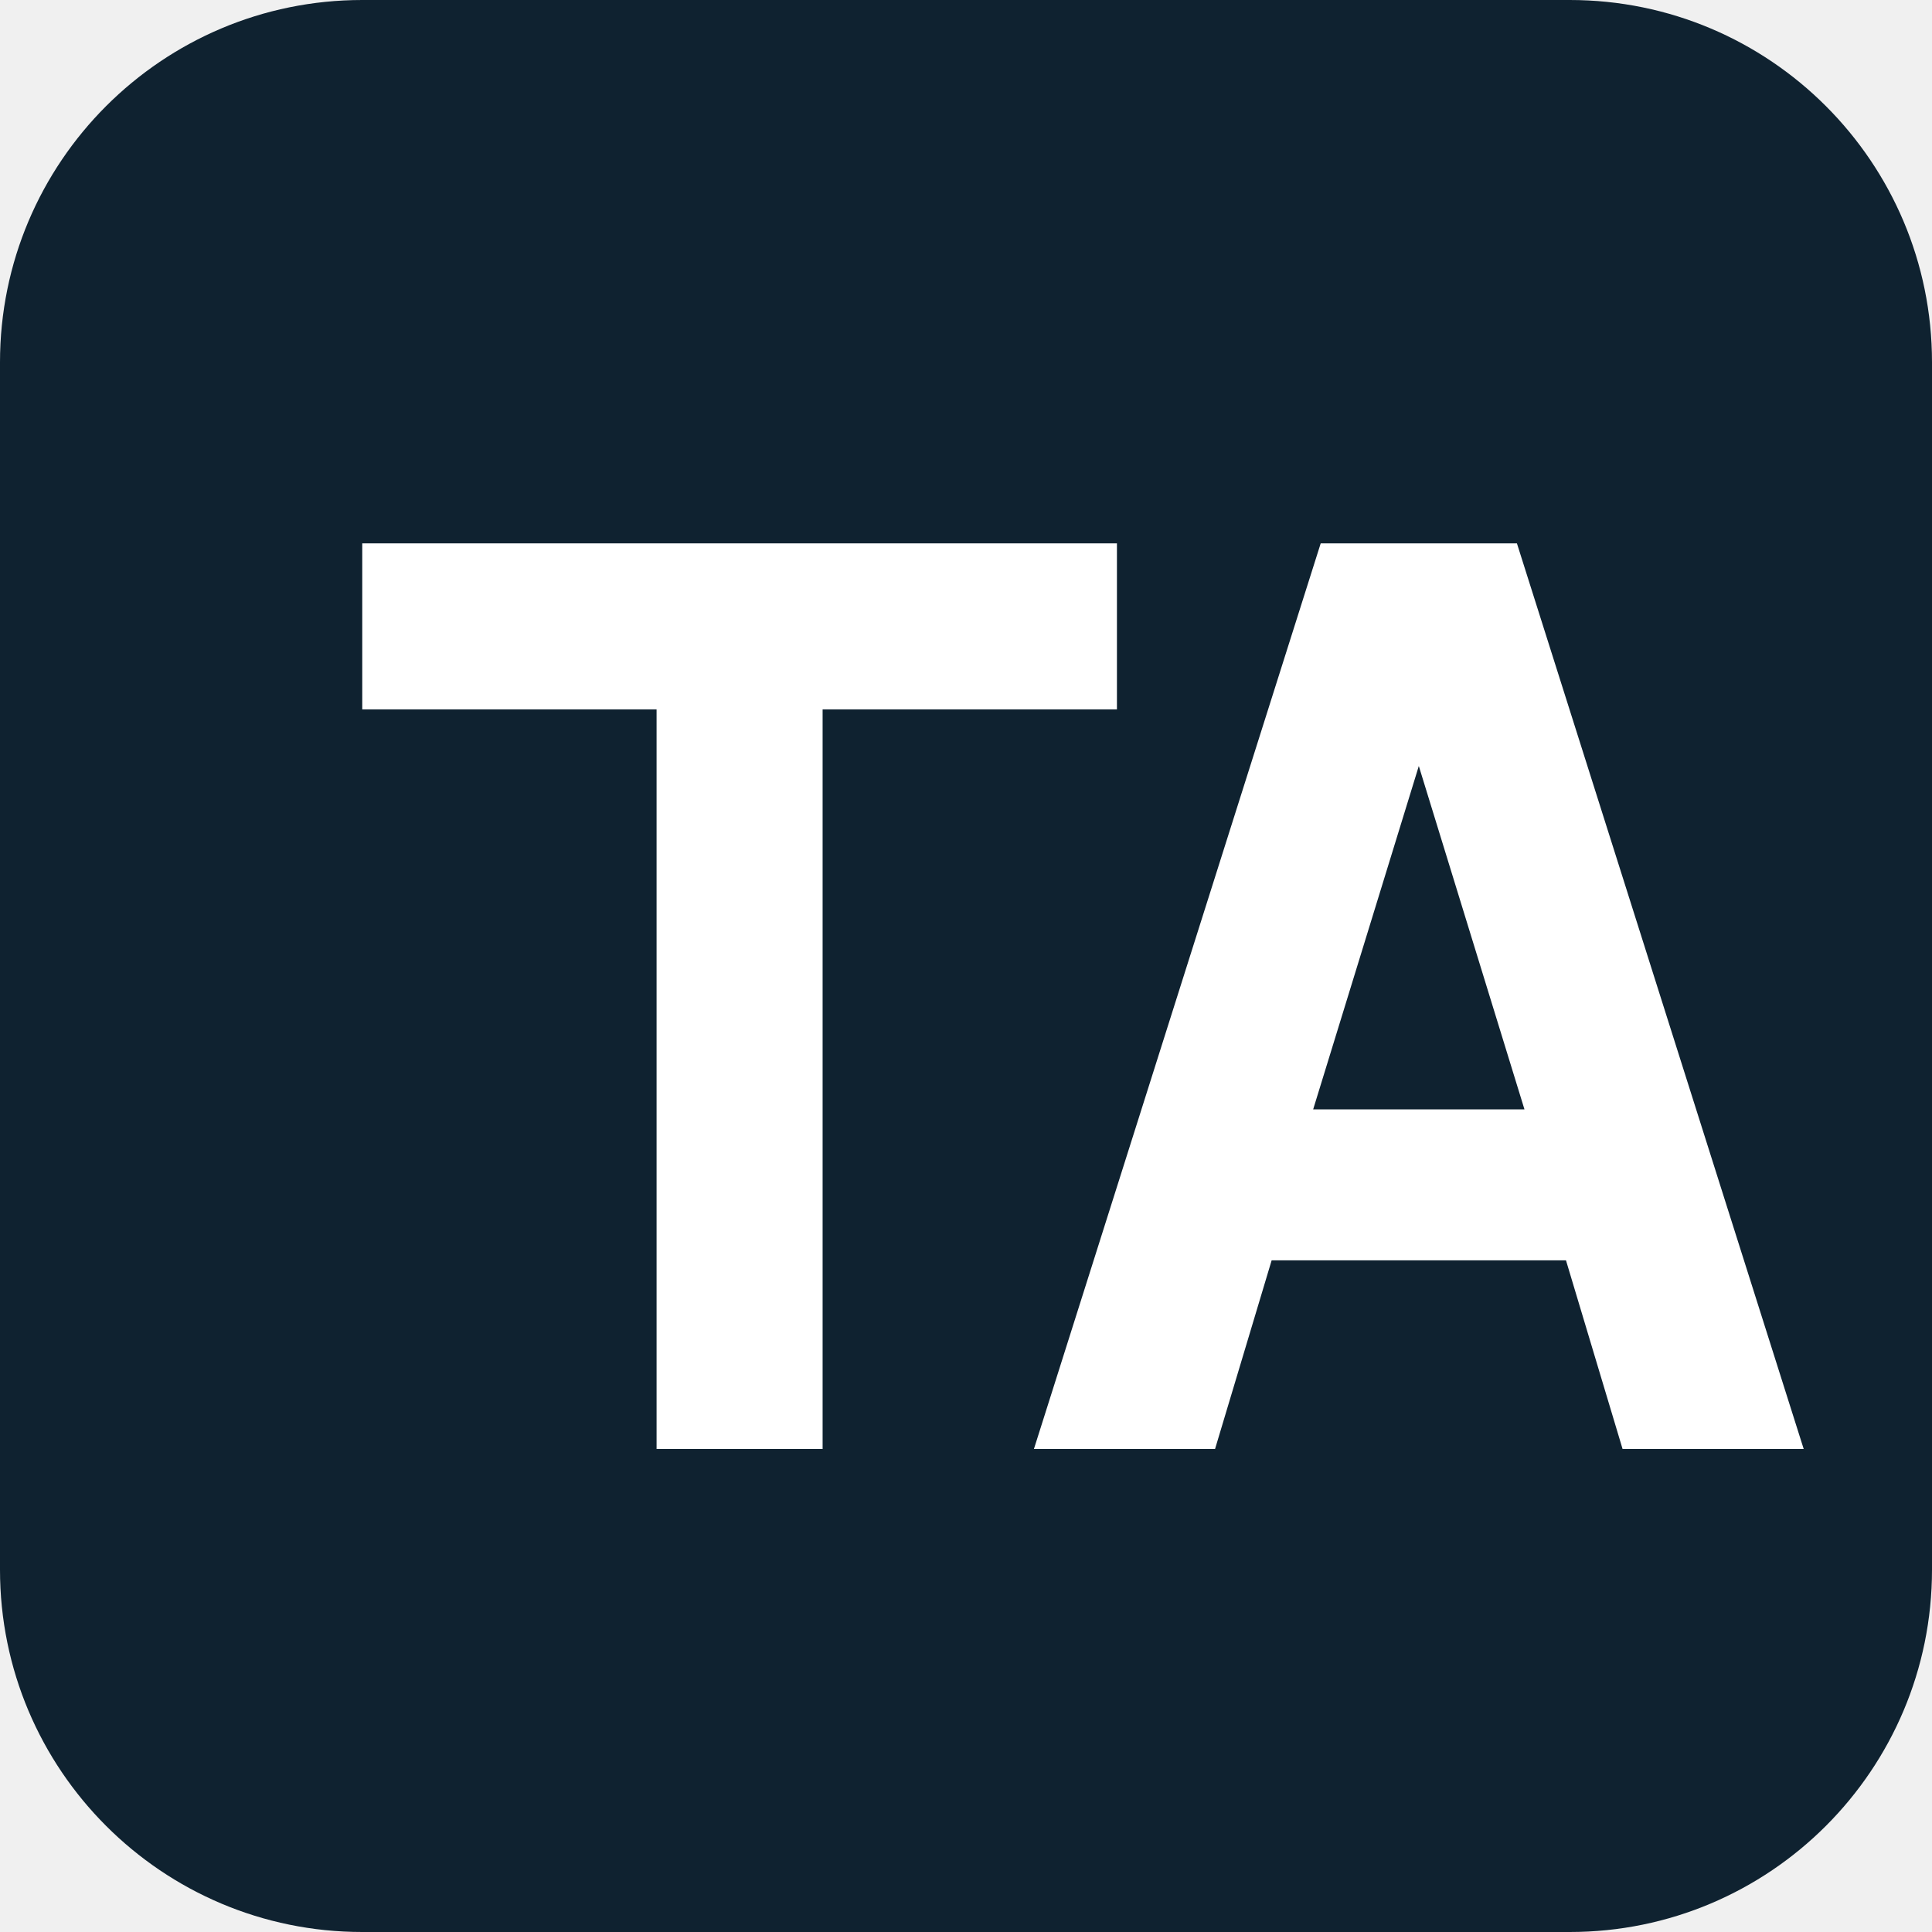
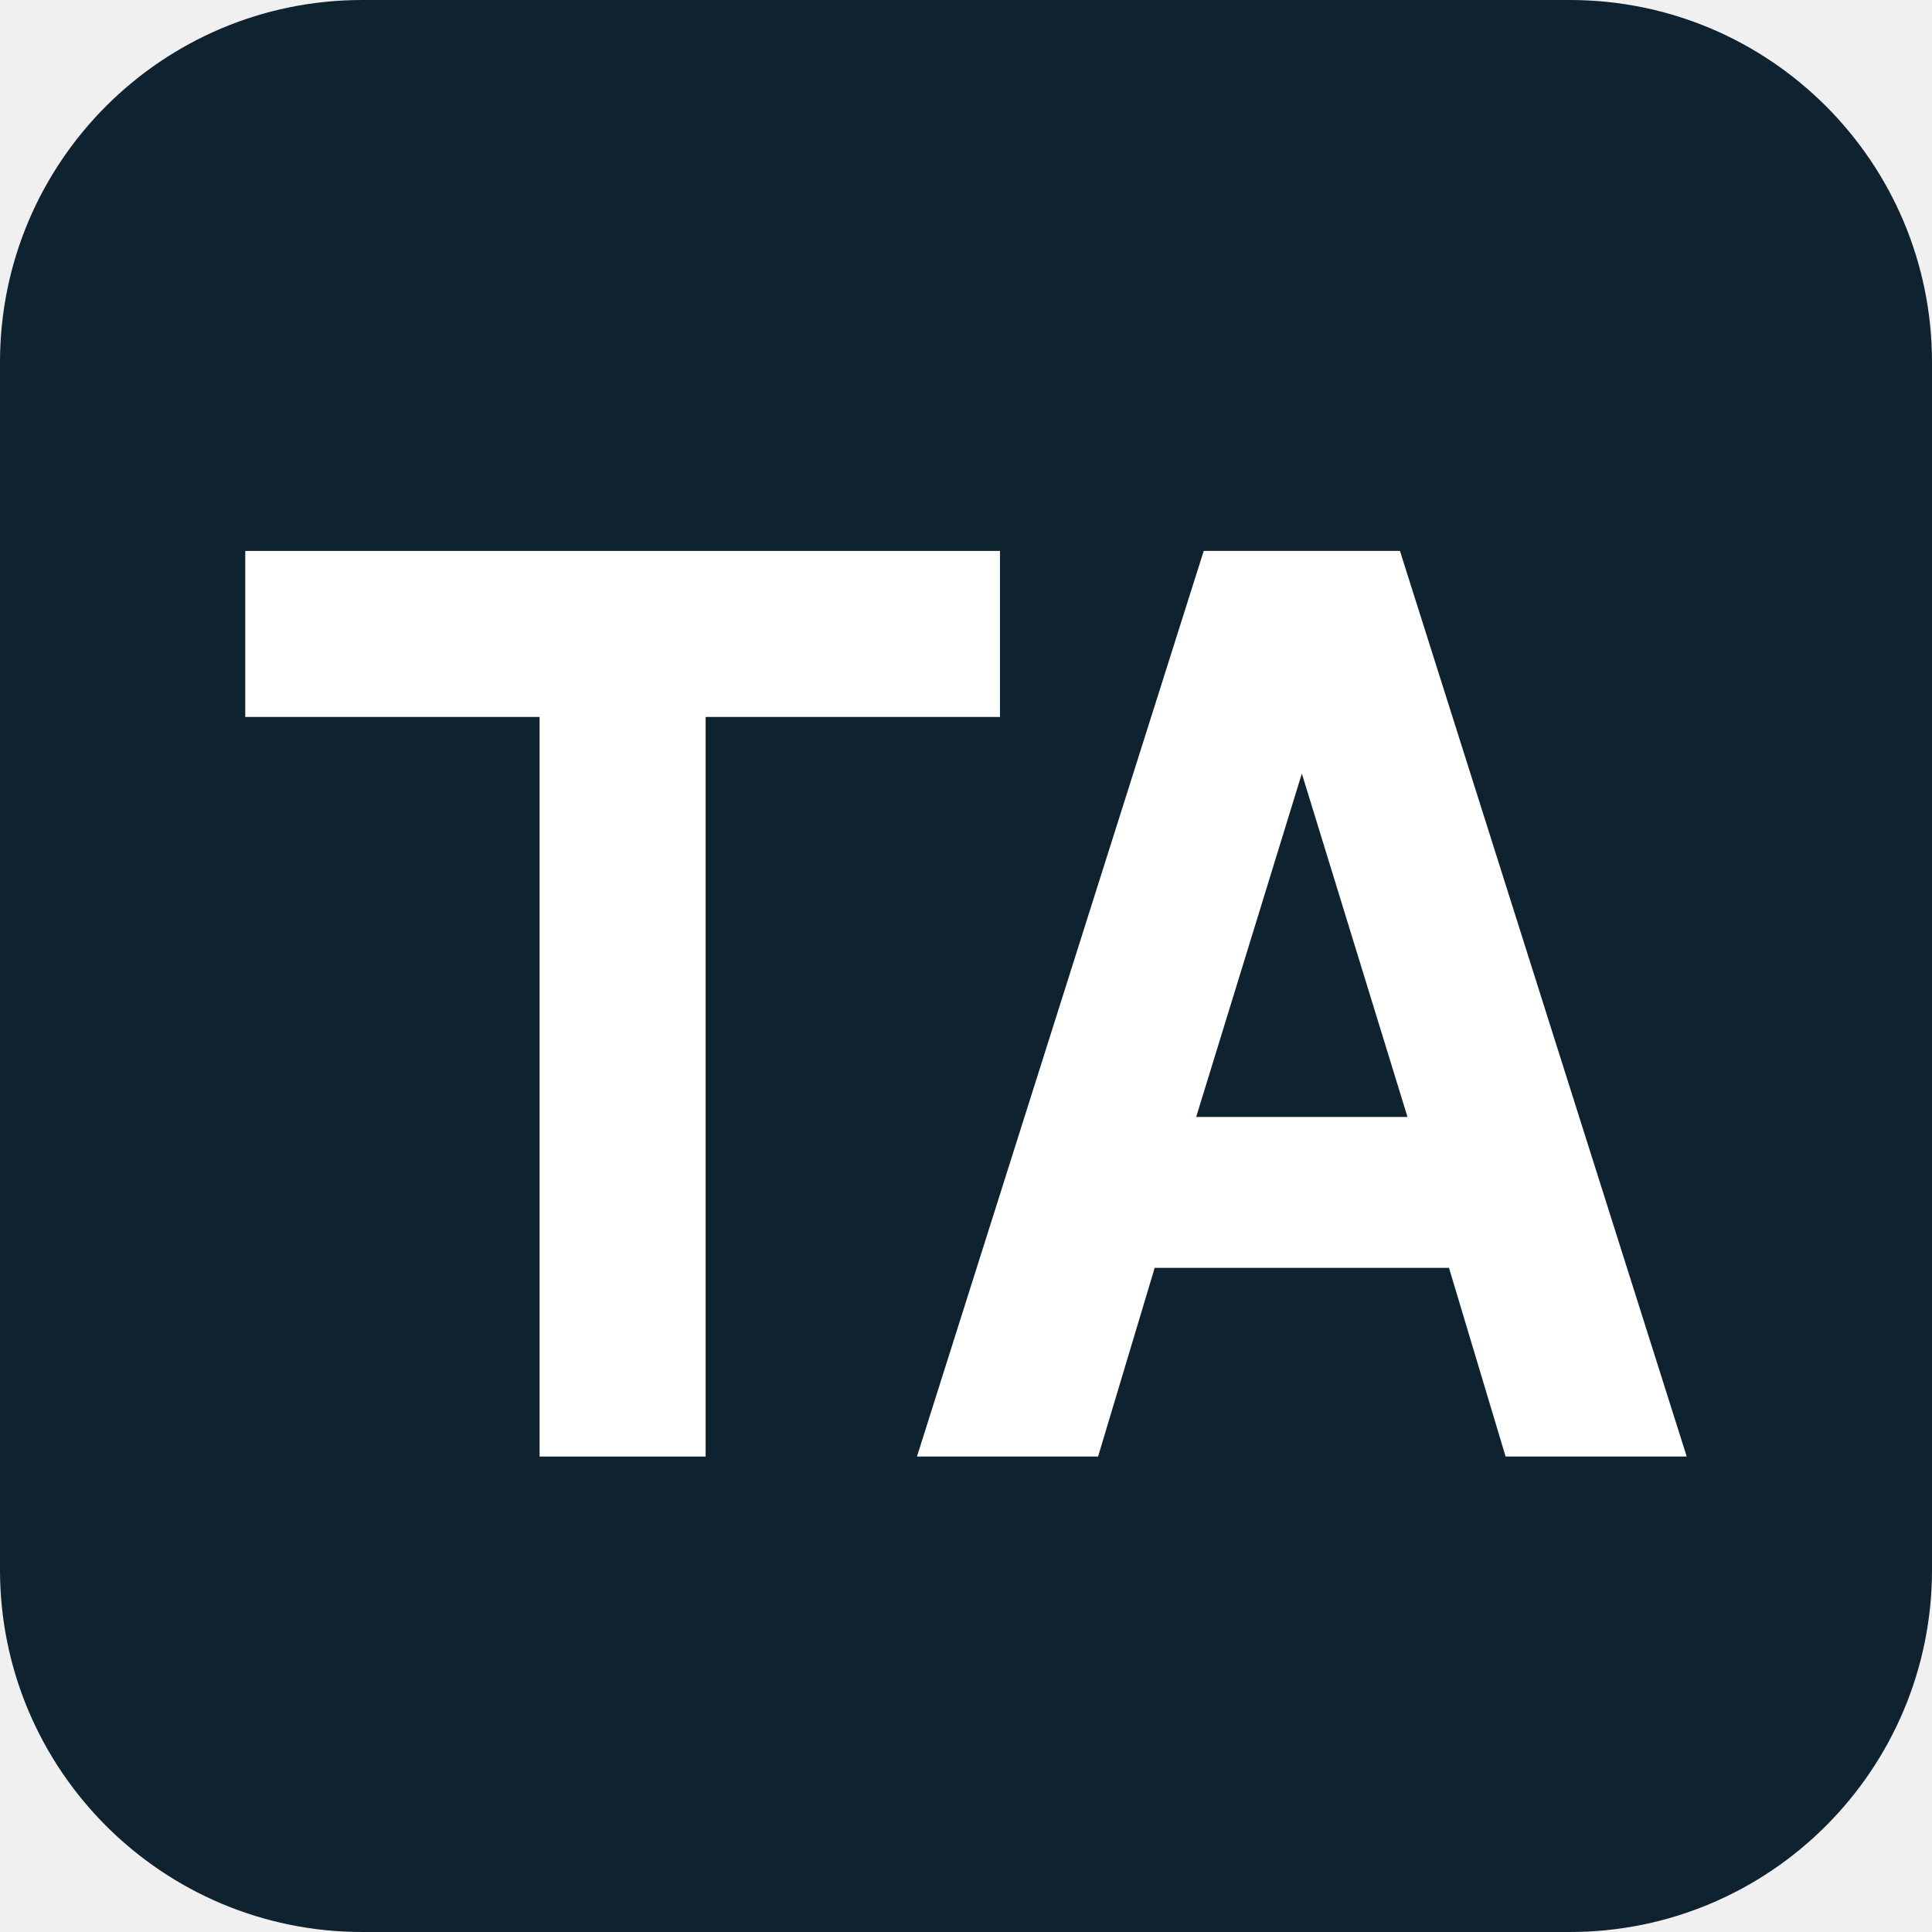
<svg xmlns="http://www.w3.org/2000/svg" viewBox="0 0 512 512" role="img" aria-labelledby="title">
  <rect width="512" height="512" rx="96" fill="#0f2230" />
-   <path fill="#ffffff" d="M96 144h200v44h-78v196h-44V188H96z" />
-   <path fill="#ffffff" d="M322 384h-48l76-240h52l76 240h-48l-15-50h-78zm54-181-28 91h56z" />
+   <g transform="translate(-31 2)">
+     <path fill="#ffffff" d="M96 144h200v44h-78v196h-44V188H96z" />
+     <path fill="#ffffff" d="M322 384h-48l76-240h52l76 240h-48l-15-50h-78zm54-181-28 91h56z" />
+   </g>
</svg>
